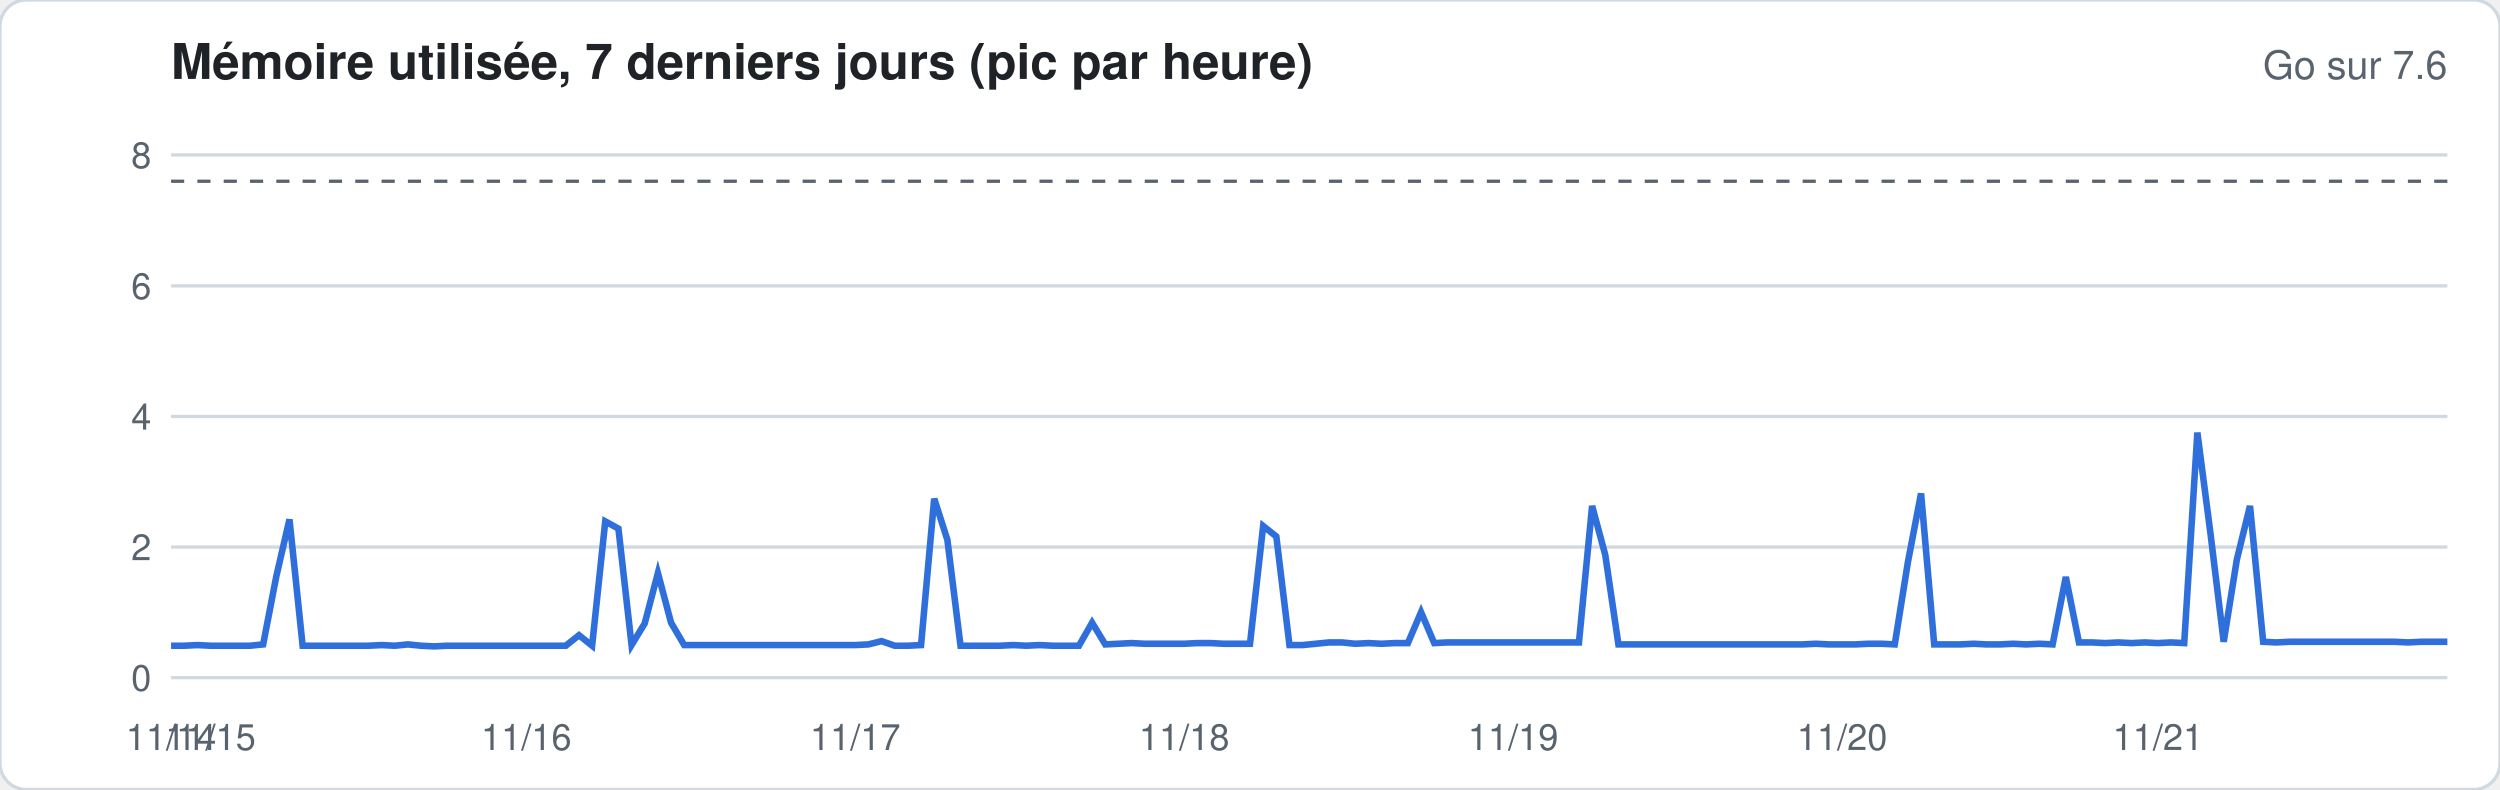
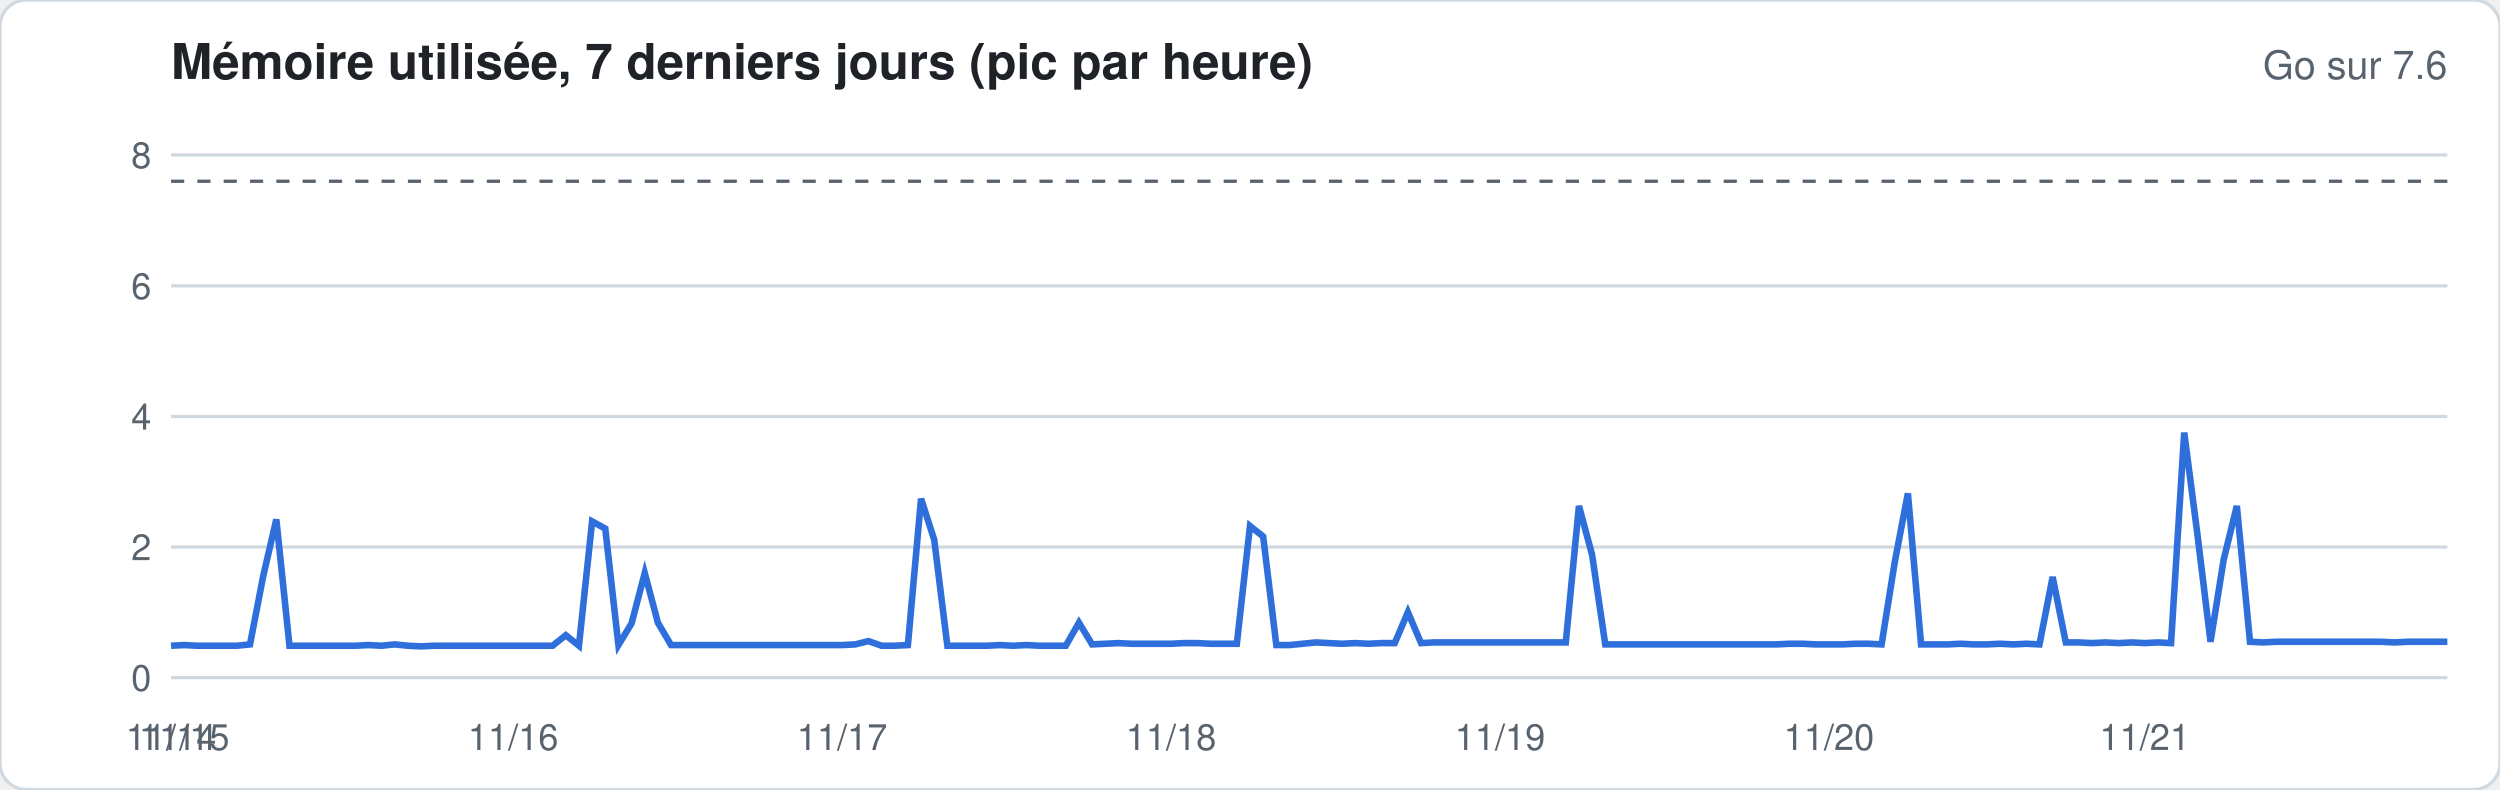
<svg xmlns="http://www.w3.org/2000/svg" width="760" height="240" viewBox="0 0 760 240" font-family="-apple-system,Segoe UI,Helvetica,Arial,sans-serif">
  <rect width="760" height="240" rx="8" fill="#ffffff" stroke="#d1d9e0" />
  <text x="52" y="24" font-size="15" font-weight="600" fill="#1f2328">Mémoire utilisée, 7 derniers jours (pic par heure)</text>
  <text x="744" y="24" font-size="12" fill="#59636e" text-anchor="end">Go sur 7.6</text>
  <line x1="52" x2="744" y1="206.0" y2="206.0" stroke="#d1d9e0" stroke-width="1" />
  <text x="46" y="210.0" font-size="11" fill="#59636e" text-anchor="end">0</text>
  <line x1="52" x2="744" y1="166.3" y2="166.3" stroke="#d1d9e0" stroke-width="1" />
  <text x="46" y="170.3" font-size="11" fill="#59636e" text-anchor="end">2</text>
  <line x1="52" x2="744" y1="126.6" y2="126.6" stroke="#d1d9e0" stroke-width="1" />
  <text x="46" y="130.6" font-size="11" fill="#59636e" text-anchor="end">4</text>
  <line x1="52" x2="744" y1="86.9" y2="86.9" stroke="#d1d9e0" stroke-width="1" />
  <text x="46" y="90.9" font-size="11" fill="#59636e" text-anchor="end">6</text>
  <line x1="52" x2="744" y1="47.1" y2="47.1" stroke="#d1d9e0" stroke-width="1" />
  <text x="46" y="51.1" font-size="11" fill="#59636e" text-anchor="end">8</text>
  <line x1="52" x2="744" y1="55.1" y2="55.1" stroke="#59636e" stroke-dasharray="4 4" />
-   <polyline fill="none" stroke="#2f6fdb" stroke-width="2" points="52.0,196.3 56.0,196.3 60.0,196.1 64.0,196.3 68.0,196.3 72.0,196.3 76.0,196.3 80.0,195.9 84.0,175.2 88.0,157.9 92.0,196.3 96.0,196.3 100.0,196.3 104.0,196.3 108.0,196.3 112.0,196.3 116.0,196.1 120.0,196.3 124.0,195.9 128.0,196.3 132.0,196.5 136.0,196.3 140.0,196.3 144.0,196.3 148.0,196.3 152.0,196.3 156.0,196.3 160.0,196.3 164.0,196.3 168.0,196.3 172.0,196.3 176.0,193.1 180.0,196.3 184.0,158.5 188.0,160.7 192.0,196.1 196.0,189.5 200.0,174.2 204.0,189.3 208.0,196.1 212.0,196.1 216.0,196.1 220.0,196.1 224.0,196.1 228.0,196.1 232.0,196.1 236.0,196.1 240.0,196.1 244.0,196.1 248.0,196.1 252.0,196.1 256.0,196.1 260.0,196.1 264.0,195.9 268.0,194.9 272.0,196.3 276.0,196.3 280.0,196.1 284.0,151.6 288.0,164.1 292.0,196.3 296.0,196.3 300.0,196.3 304.0,196.3 308.0,196.1 312.0,196.3 316.0,196.1 320.0,196.3 324.0,196.3 328.0,196.3 332.0,189.3 336.0,195.9 340.0,195.7 344.0,195.5 348.0,195.7 352.0,195.7 356.0,195.7 360.0,195.7 364.0,195.5 368.0,195.5 372.0,195.7 376.0,195.7 380.0,195.7 384.0,159.9 388.0,163.1 392.0,196.1 396.0,196.1 400.0,195.7 404.0,195.3 408.0,195.3 412.0,195.7 416.0,195.5 420.0,195.7 424.0,195.5 428.0,195.5 432.0,186.1 436.0,195.5 440.0,195.3 444.0,195.3 448.0,195.3 452.0,195.3 456.0,195.3 460.0,195.3 464.0,195.3 468.0,195.3 472.0,195.3 476.0,195.3 480.0,195.3 484.0,153.8 488.0,168.7 492.0,195.9 496.0,195.9 500.0,195.9 504.0,195.9 508.0,195.9 512.0,195.9 516.0,195.9 520.0,195.9 524.0,195.9 528.0,195.9 532.0,195.9 536.0,195.9 540.0,195.9 544.0,195.9 548.0,195.9 552.0,195.7 556.0,195.9 560.0,195.9 564.0,195.9 568.0,195.7 572.0,195.7 576.0,195.9 580.0,170.9 584.0,150.0 588.0,195.9 592.0,195.9 596.0,195.9 600.0,195.7 604.0,195.9 608.0,195.9 612.0,195.7 616.0,195.9 620.0,195.7 624.0,195.9 628.0,175.4 632.0,195.3 636.0,195.3 640.0,195.5 644.0,195.3 648.0,195.5 652.0,195.3 656.0,195.5 660.0,195.3 664.0,195.5 668.0,131.5 672.0,162.3 676.0,195.1 680.0,170.1 684.0,153.8 688.0,195.1 692.0,195.3 696.0,195.1 700.0,195.1 704.0,195.1 708.0,195.1 712.0,195.1 716.0,195.1 720.0,195.1 724.0,195.1 728.0,195.1 732.0,195.3 736.0,195.1 740.0,195.1 744.0,195.1" />
+   <polyline fill="none" stroke="#2f6fdb" stroke-width="2" points="52.0,196.3 56.0,196.1 60.0,196.3 64.0,196.3 68.0,196.3 72.0,196.3 76.0,195.9 80.0,175.2 84.0,157.9 88.0,196.3 92.0,196.3 96.0,196.3 100.0,196.3 104.0,196.3 108.0,196.3 112.0,196.1 116.0,196.3 120.0,195.9 124.0,196.3 128.0,196.5 132.0,196.3 136.0,196.3 140.0,196.3 144.0,196.3 148.0,196.3 152.0,196.3 156.0,196.3 160.0,196.3 164.0,196.3 168.0,196.3 172.0,193.1 176.0,196.3 180.0,158.5 184.0,160.7 188.0,196.1 192.0,189.5 196.0,174.2 200.0,189.3 204.0,196.1 208.0,196.1 212.0,196.1 216.0,196.1 220.0,196.1 224.0,196.1 228.0,196.1 232.0,196.1 236.0,196.1 240.0,196.1 244.0,196.1 248.0,196.1 252.0,196.1 256.0,196.1 260.0,195.9 264.0,194.9 268.0,196.3 272.0,196.3 276.0,196.1 280.0,151.6 284.0,164.1 288.0,196.3 292.0,196.3 296.0,196.3 300.0,196.3 304.0,196.1 308.0,196.3 312.0,196.1 316.0,196.3 320.0,196.3 324.0,196.3 328.0,189.3 332.0,195.9 336.0,195.7 340.0,195.5 344.0,195.7 348.0,195.7 352.0,195.7 356.0,195.7 360.0,195.5 364.0,195.5 368.0,195.7 372.0,195.7 376.0,195.7 380.0,159.9 384.0,163.1 388.0,196.1 392.0,196.1 396.0,195.7 400.0,195.3 404.0,195.5 408.0,195.7 412.0,195.5 416.0,195.7 420.0,195.5 424.0,195.5 428.0,186.1 432.0,195.5 436.0,195.3 440.0,195.3 444.0,195.3 448.0,195.3 452.0,195.3 456.0,195.3 460.0,195.3 464.0,195.3 468.0,195.3 472.0,195.3 476.0,195.3 480.0,153.8 484.0,168.7 488.0,195.9 492.0,195.9 496.0,195.9 500.0,195.9 504.0,195.9 508.0,195.9 512.0,195.9 516.0,195.9 520.0,195.9 524.0,195.9 528.0,195.9 532.0,195.9 536.0,195.9 540.0,195.9 544.0,195.7 548.0,195.7 552.0,195.9 556.0,195.9 560.0,195.9 564.0,195.7 568.0,195.7 572.0,195.9 576.0,170.9 580.0,150.0 584.0,195.9 588.0,195.9 592.0,195.9 596.0,195.7 600.0,195.9 604.0,195.9 608.0,195.7 612.0,195.9 616.0,195.7 620.0,195.9 624.0,175.4 628.0,195.3 632.0,195.3 636.0,195.5 640.0,195.3 644.0,195.5 648.0,195.3 652.0,195.5 656.0,195.3 660.0,195.5 664.0,131.5 668.0,162.3 672.0,195.1 676.0,170.1 680.0,153.8 684.0,195.1 688.0,195.3 692.0,195.1 696.0,195.1 700.0,195.1 704.0,195.1 708.0,195.1 712.0,195.1 716.0,195.1 720.0,195.1 724.0,195.1 728.0,195.3 732.0,195.1 736.0,195.1 740.0,195.1 744.0,195.1" />
  <text x="52.0" y="228" font-size="11" fill="#59636e" text-anchor="middle">11/14</text>
-   <text x="64.0" y="228" font-size="11" fill="#59636e" text-anchor="middle">11/15</text>
-   <text x="160.0" y="228" font-size="11" fill="#59636e" text-anchor="middle">11/16</text>
-   <text x="260.0" y="228" font-size="11" fill="#59636e" text-anchor="middle">11/17</text>
-   <text x="360.0" y="228" font-size="11" fill="#59636e" text-anchor="middle">11/18</text>
-   <text x="460.0" y="228" font-size="11" fill="#59636e" text-anchor="middle">11/19</text>
-   <text x="560.0" y="228" font-size="11" fill="#59636e" text-anchor="middle">11/20</text>
-   <text x="656.0" y="228" font-size="11" fill="#59636e" text-anchor="middle">11/21</text>
+   <text x="56.0" y="228" font-size="11" fill="#59636e" text-anchor="middle">11/15</text>
+   <text x="156.0" y="228" font-size="11" fill="#59636e" text-anchor="middle">11/16</text>
+   <text x="256.0" y="228" font-size="11" fill="#59636e" text-anchor="middle">11/17</text>
+   <text x="356.0" y="228" font-size="11" fill="#59636e" text-anchor="middle">11/18</text>
+   <text x="456.0" y="228" font-size="11" fill="#59636e" text-anchor="middle">11/19</text>
+   <text x="556.0" y="228" font-size="11" fill="#59636e" text-anchor="middle">11/20</text>
+   <text x="652.0" y="228" font-size="11" fill="#59636e" text-anchor="middle">11/21</text>
</svg>
